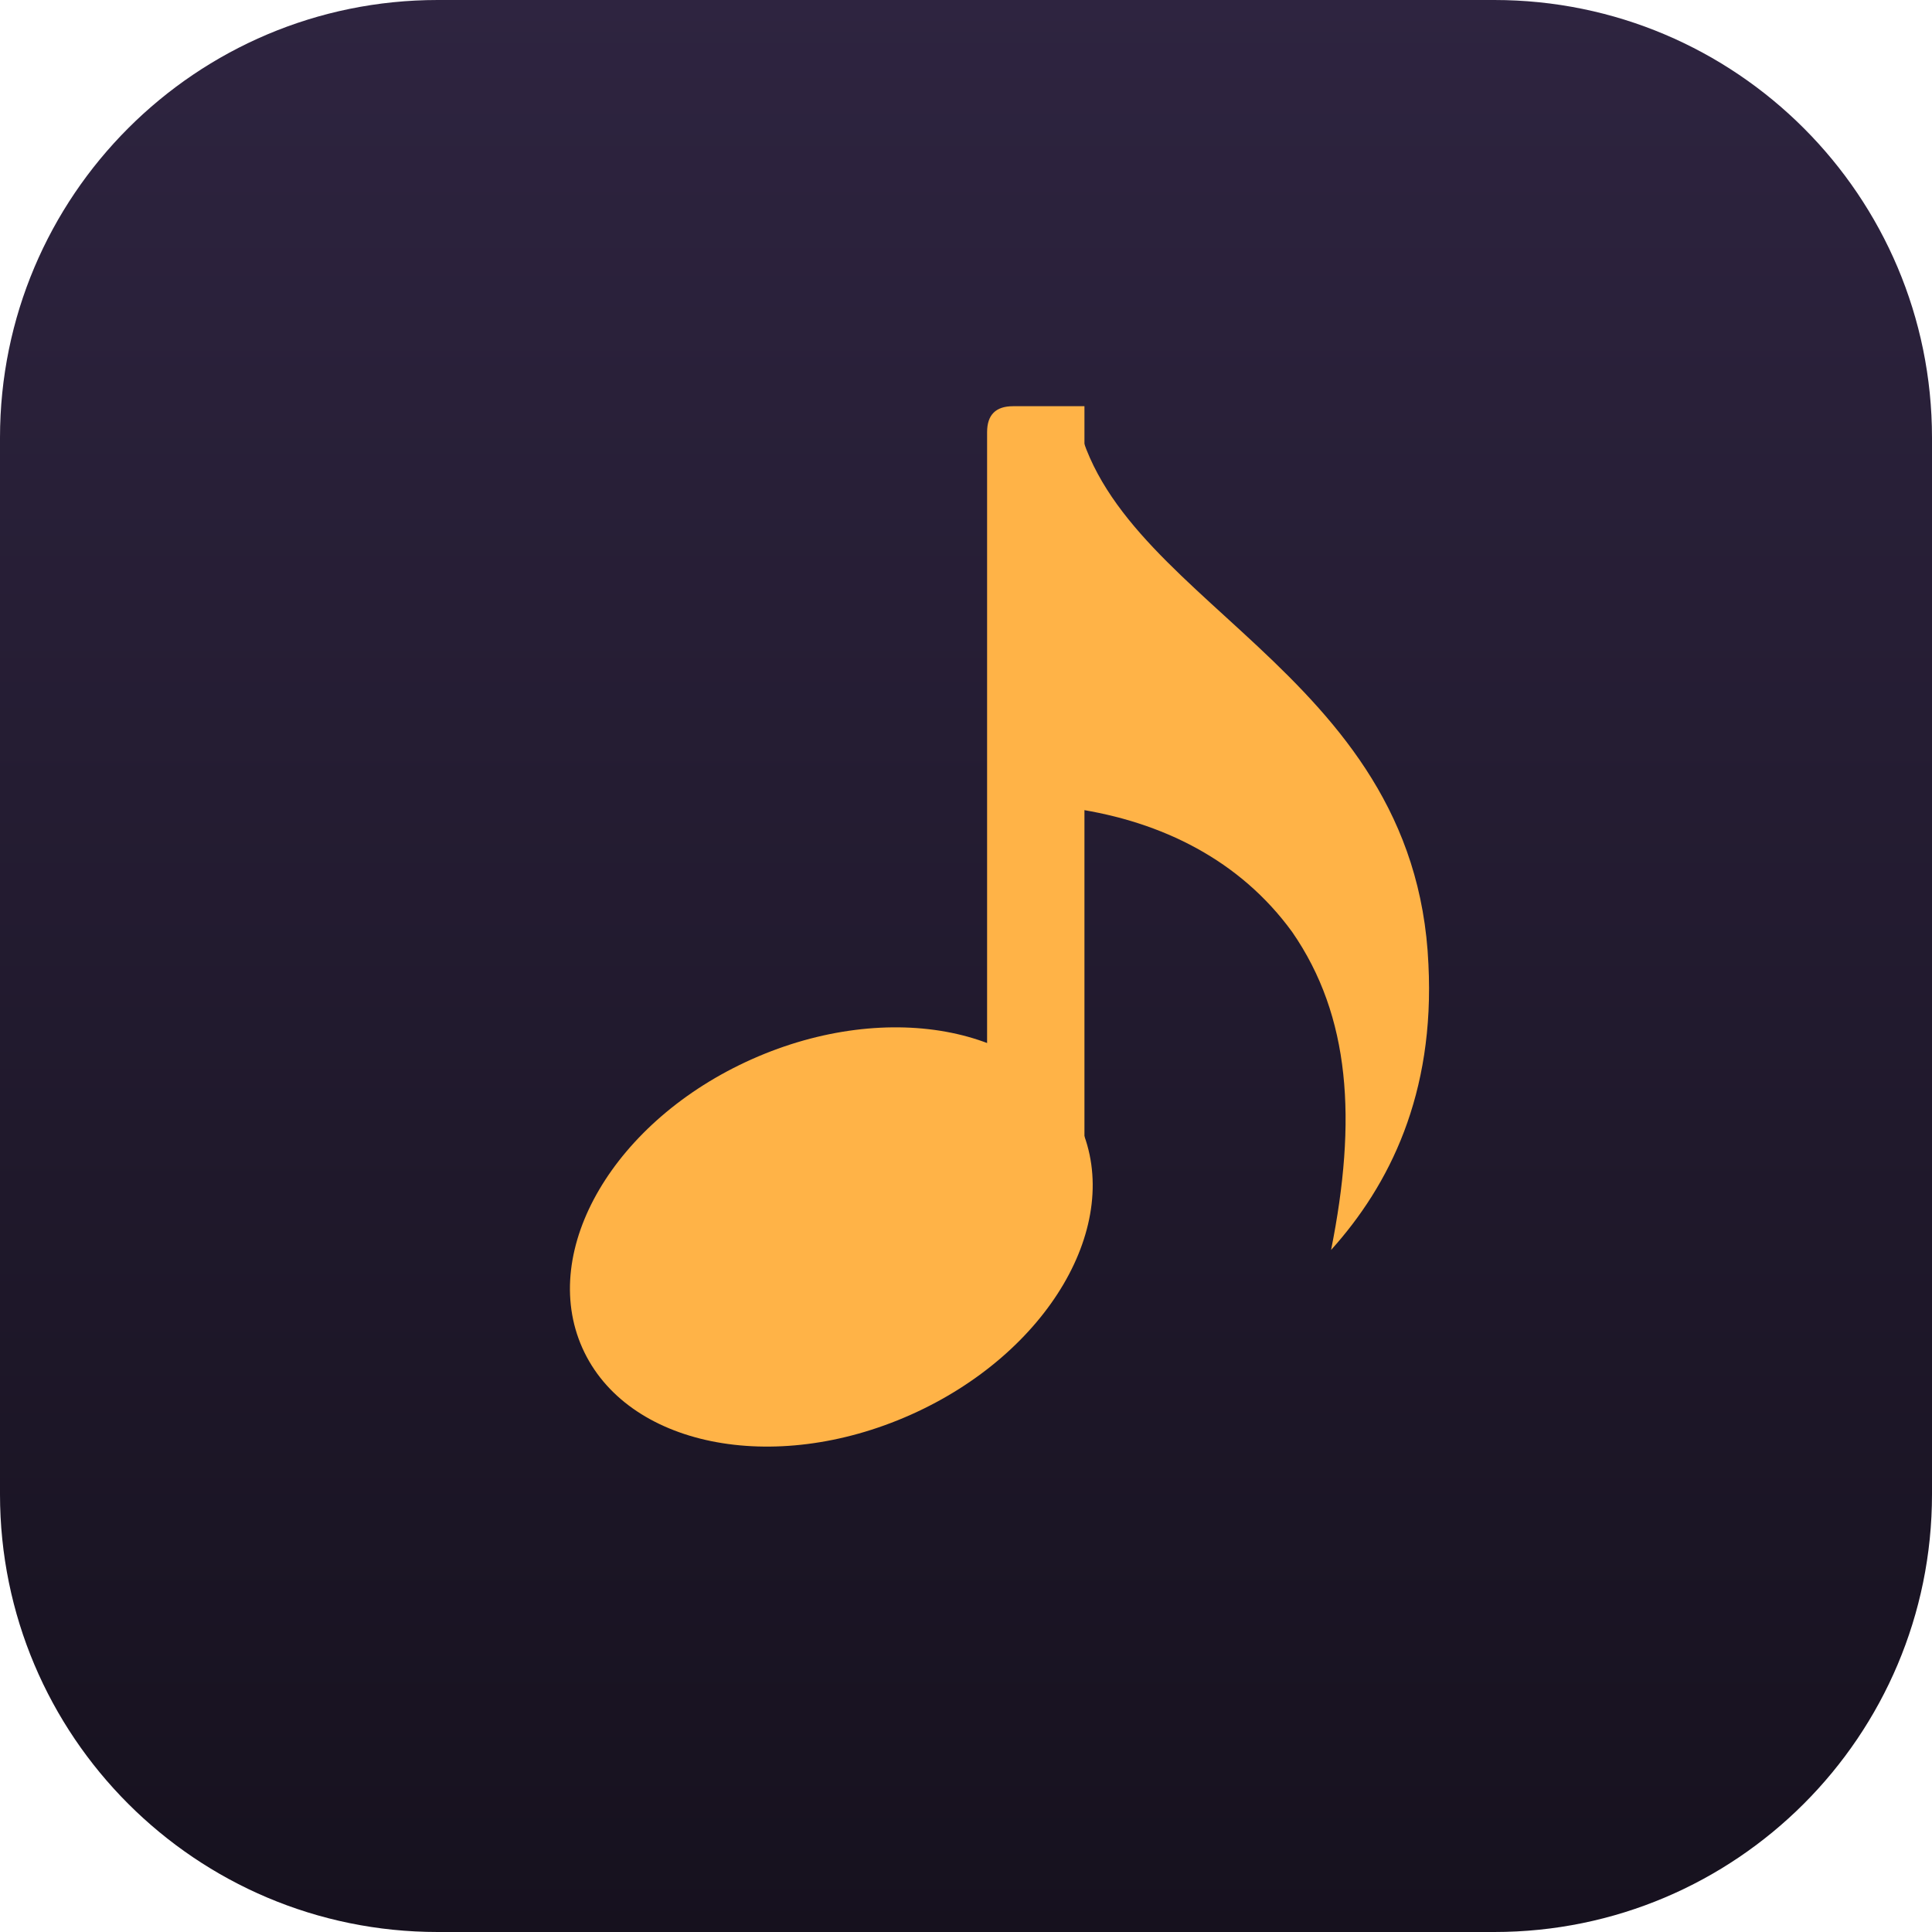
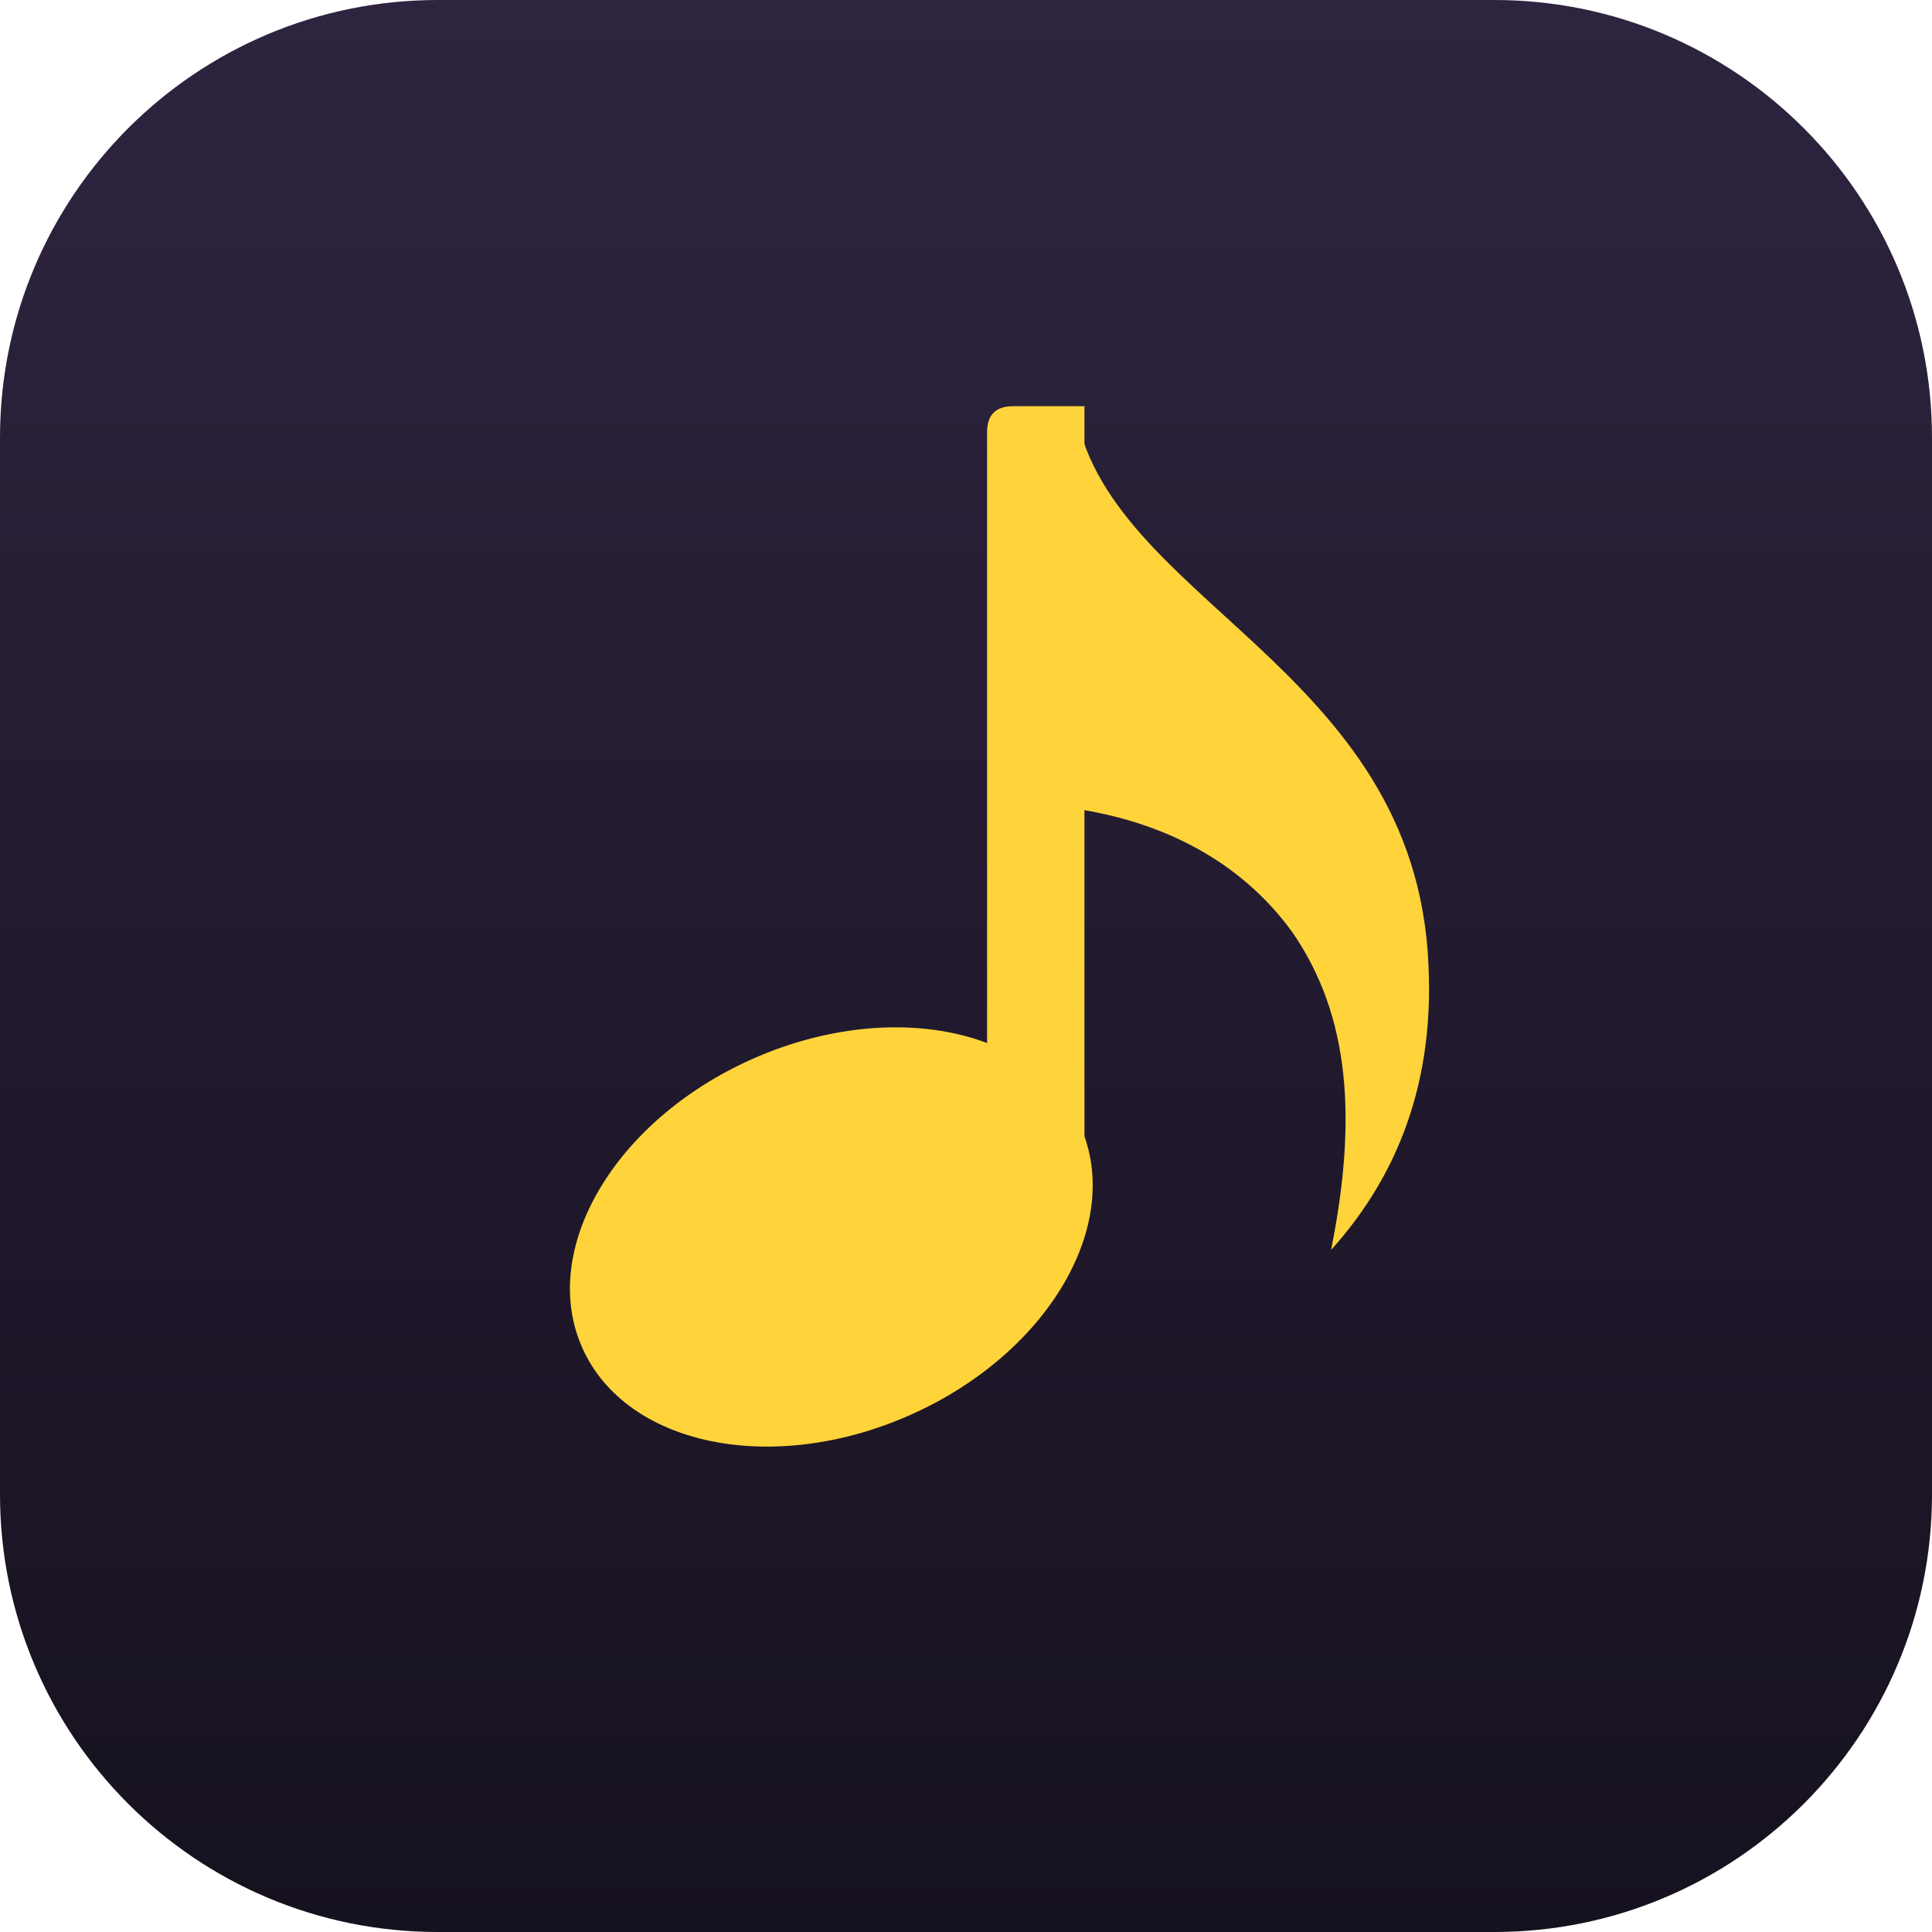
<svg xmlns="http://www.w3.org/2000/svg" viewBox="0 0 512 512">
  <defs>
    <linearGradient id="bg" x1="0" y1="0" x2="0" y2="1">
      <stop offset="0" stop-color="#2e2440" />
      <stop offset="1" stop-color="#16111e" />
    </linearGradient>
  </defs>
  <rect width="512" height="512" rx="116" fill="url(#bg)" />
  <g transform="translate(256 256) scale(0.86) translate(-247.5 -282.5)">
-     <g id="g" fill="#ffb347">
+     <g id="g" fill="#ffd43b">
      <ellipse cx="0" cy="0" rx="84" ry="60" transform="translate(206 366) rotate(-24)" />
      <path d="M254 350 V 118 Q 254 110 262 110 H 284 V 350 Z" />
      <path d="M281 110 C 290 170 386 190 390 282 C 392 322 378 350 360 370 C 368 330 366 298 348 272 C 332 250 308 238 281 234 Z" />
    </g>
  </g>
</svg>
